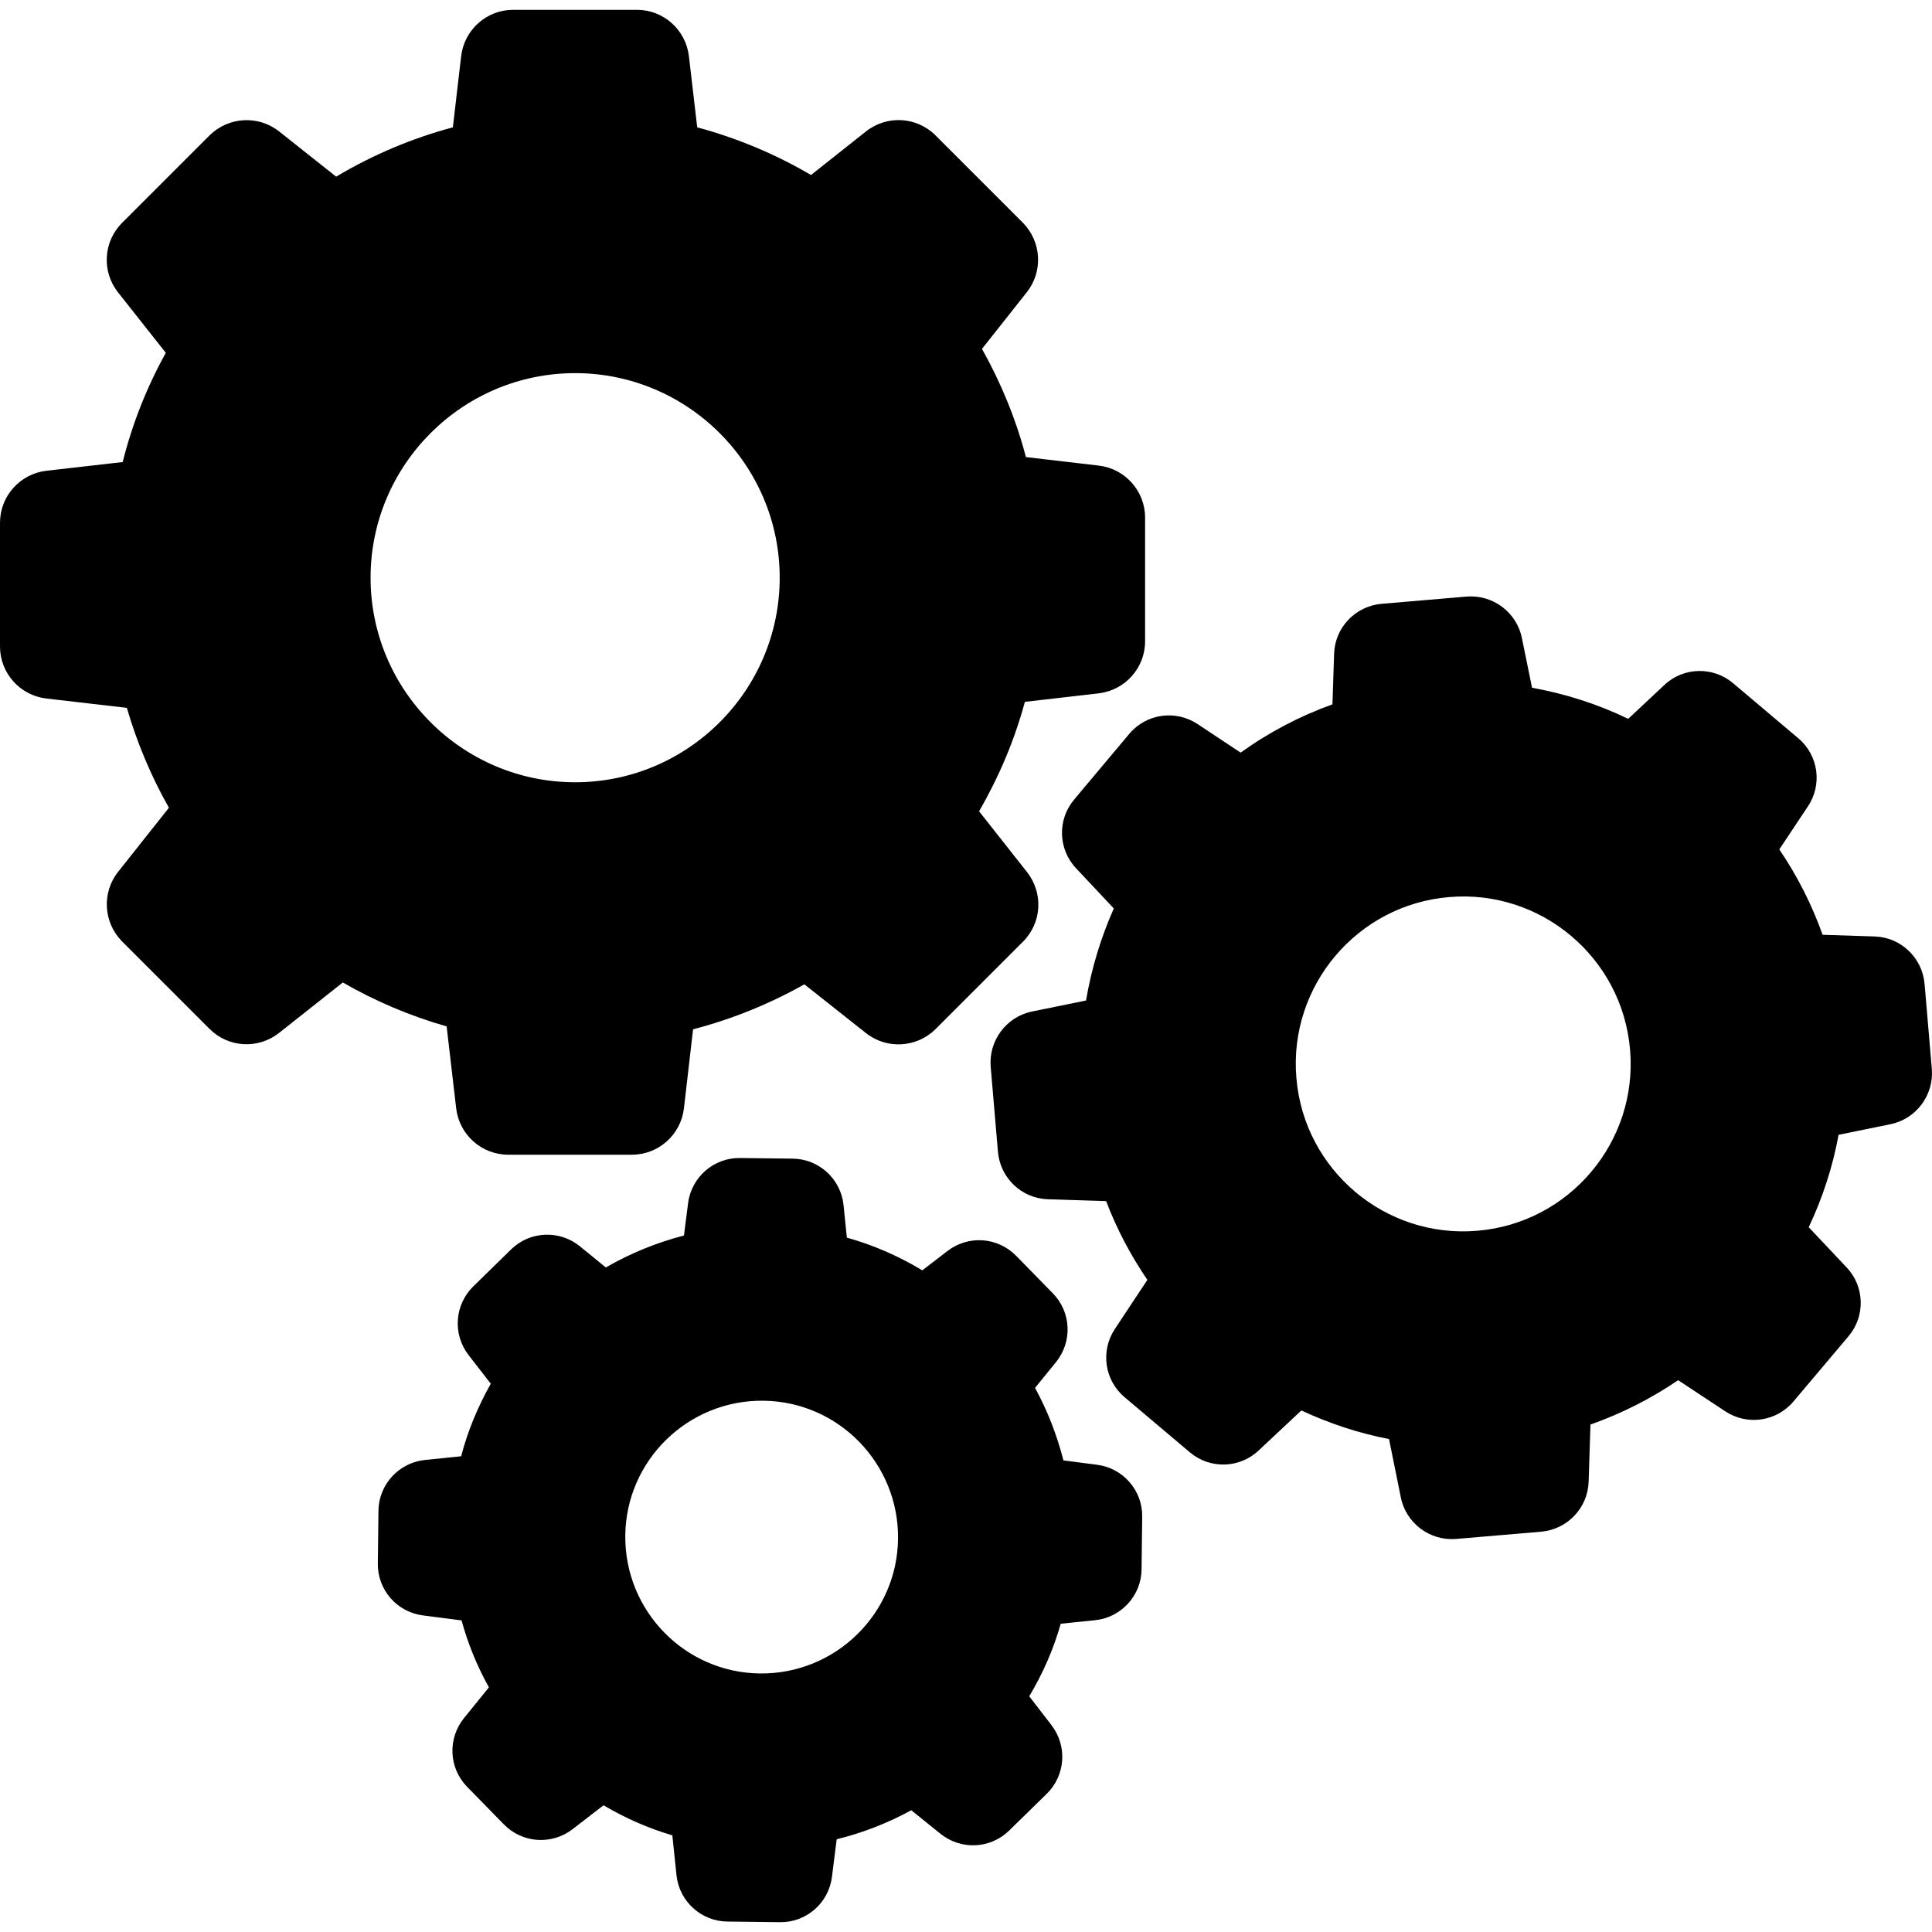
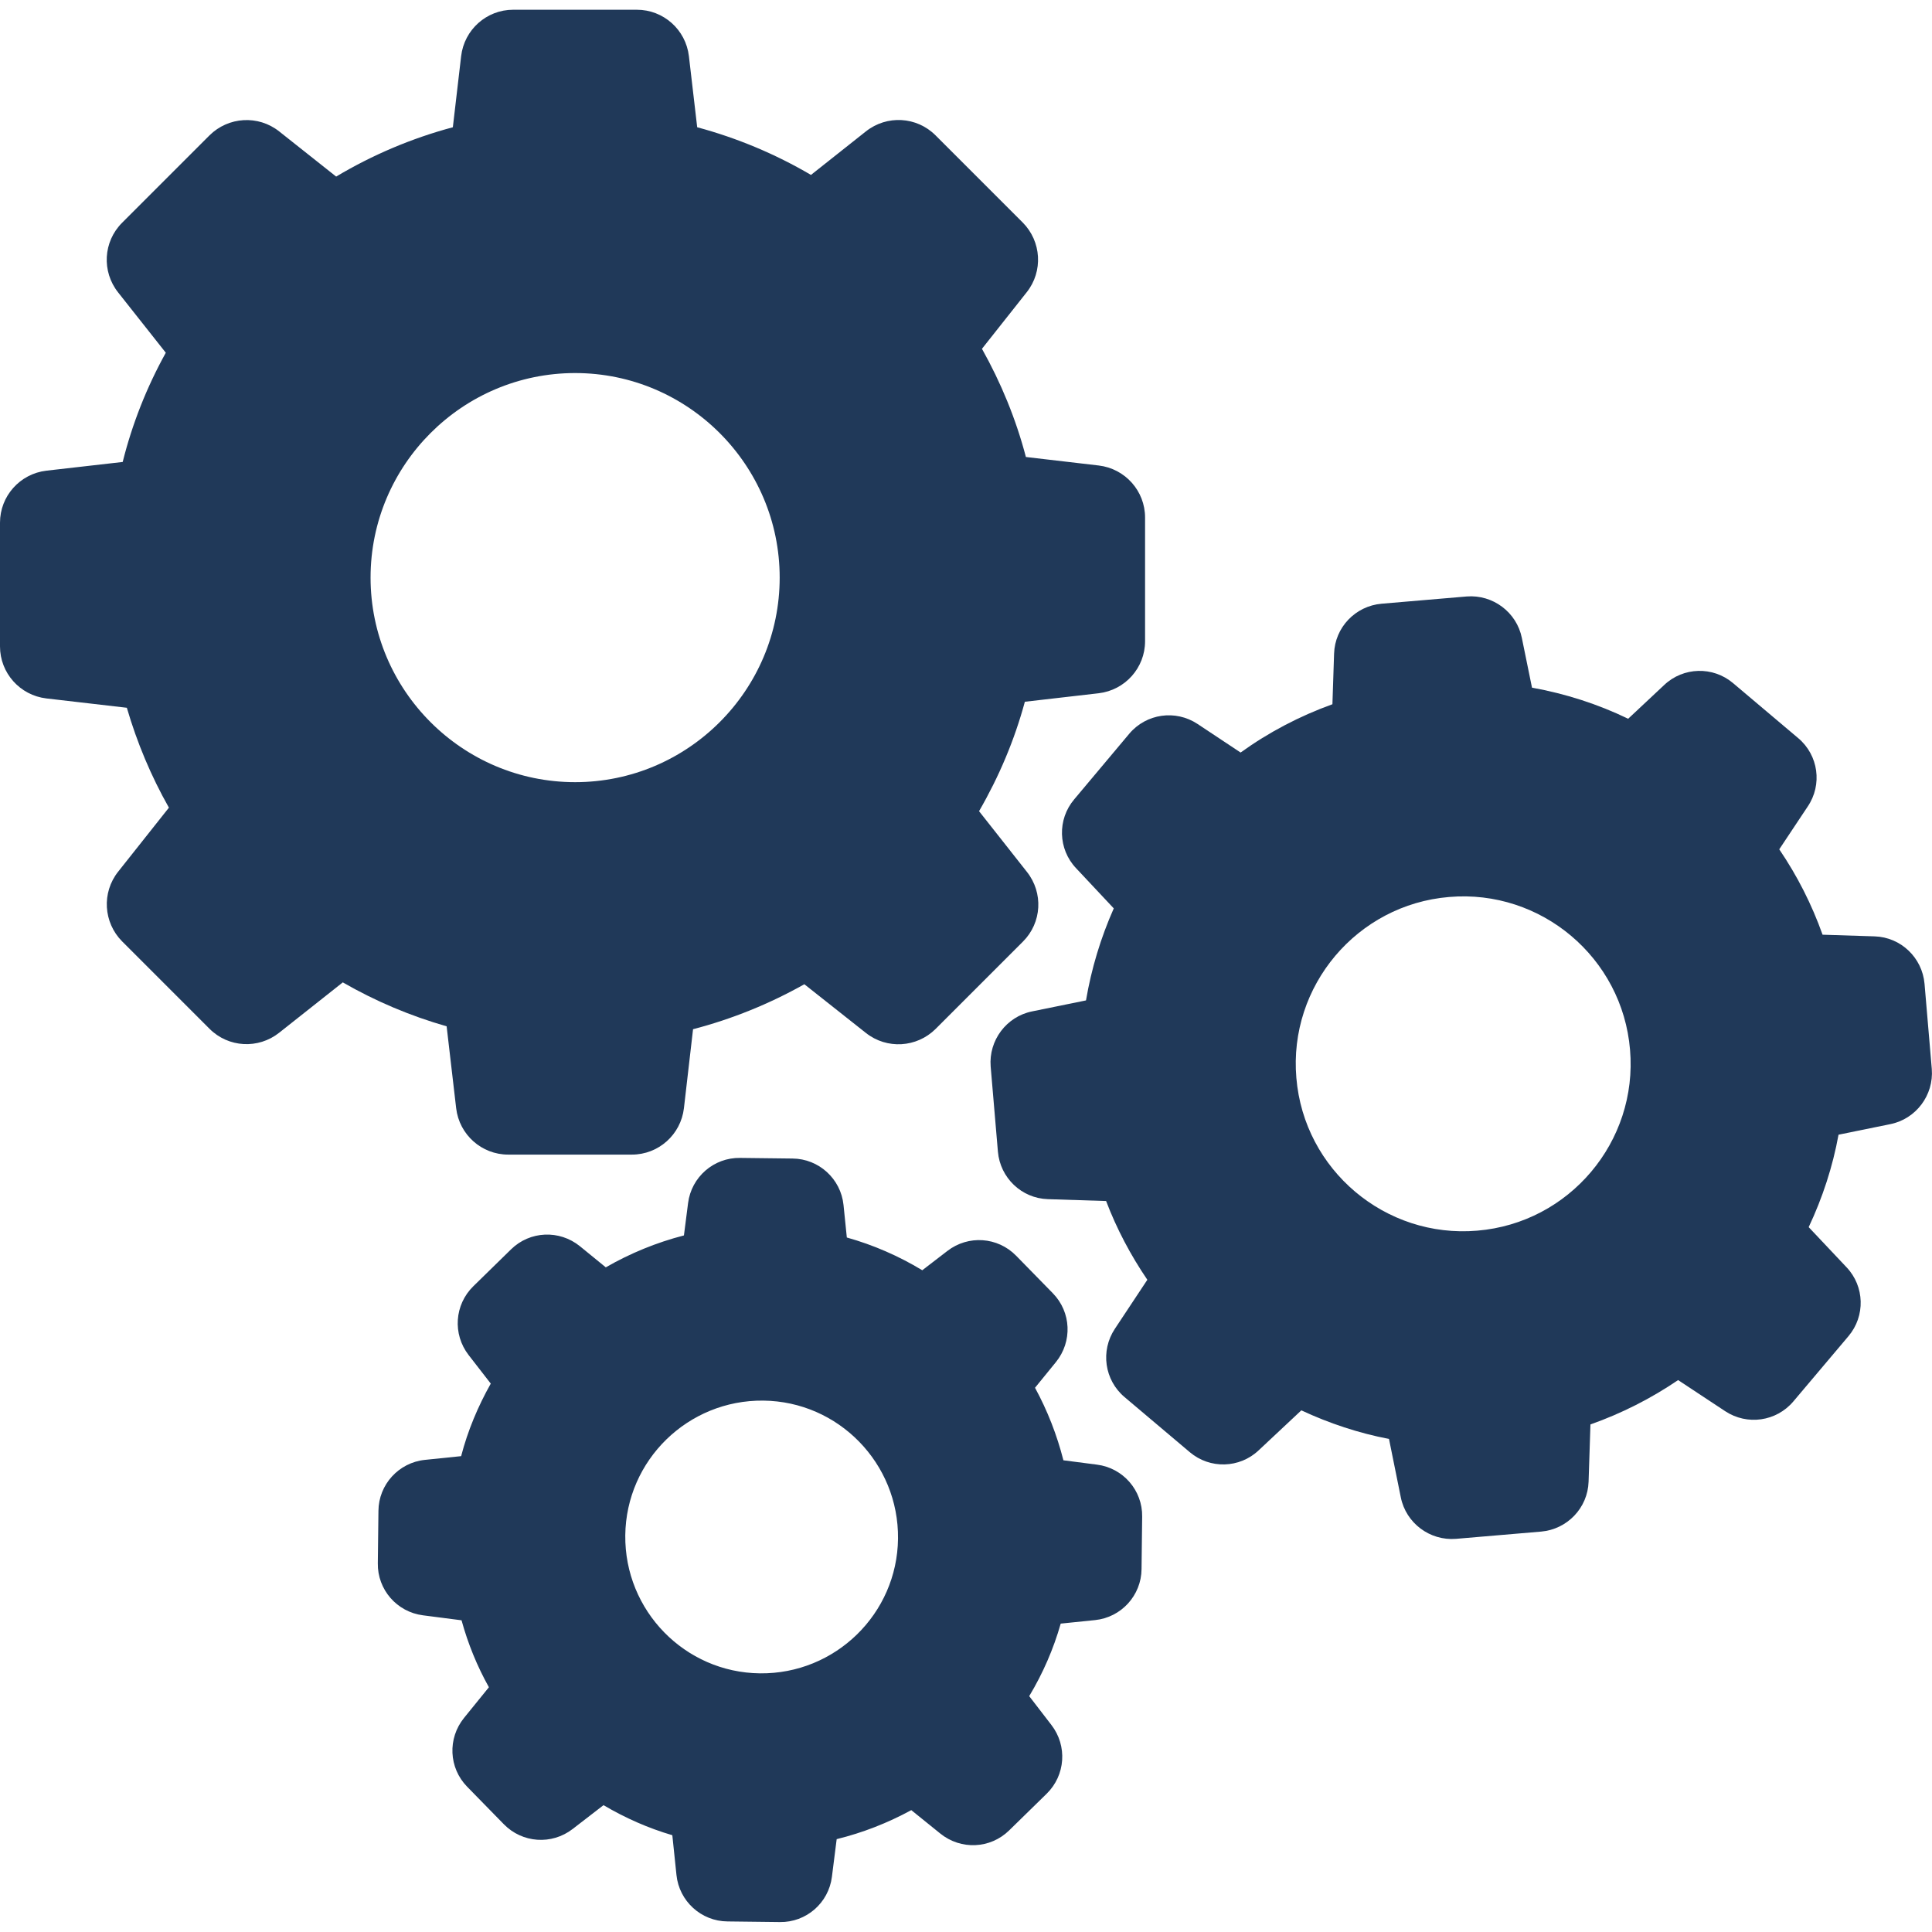
- <svg xmlns="http://www.w3.org/2000/svg" version="1.1" id="Capa_1" x="0px" y="0px" width="932.179px" height="932.179px" viewBox="0 0 932.179 932.179" style="enable-background:new 0 0 932.179 932.179;" xml:space="preserve">
+ <svg xmlns="http://www.w3.org/2000/svg" version="1.1" id="Capa_1" x="0px" y="0px" viewBox="0 0 932.2 932.2" style="enable-background:new 0 0 932.2 932.2;" xml:space="preserve">
+   <style type="text/css">
+ 	.st0{fill:#203959;}
+ </style>
  <g>
-     <path d="M61.2,341.538c4.9,16.8,11.7,33,20.3,48.2l-24.5,30.9c-8,10.1-7.1,24.5,1.9,33.6l42.2,42.2c9.1,9.1,23.5,9.899,33.6,1.899   l30.7-24.3c15.8,9.101,32.6,16.2,50.1,21.2l4.6,39.5c1.5,12.8,12.3,22.4,25.1,22.4h59.7c12.8,0,23.6-9.601,25.1-22.4l4.4-38.1   c18.8-4.9,36.8-12.2,53.7-21.7l29.7,23.5c10.1,8,24.5,7.1,33.6-1.9l42.2-42.2c9.1-9.1,9.9-23.5,1.9-33.6l-23.1-29.3   c9.6-16.601,17.1-34.3,22.1-52.8l35.6-4.1c12.801-1.5,22.4-12.3,22.4-25.1v-59.7c0-12.8-9.6-23.6-22.4-25.1l-35.1-4.1   c-4.801-18.3-12-35.8-21.199-52.2l21.6-27.3c8-10.1,7.1-24.5-1.9-33.6l-42.1-42.1c-9.1-9.1-23.5-9.9-33.6-1.9l-26.5,21   c-17.2-10.1-35.601-17.8-54.9-23l-4-34.3c-1.5-12.8-12.3-22.4-25.1-22.4h-59.7c-12.8,0-23.6,9.6-25.1,22.4l-4,34.3   c-19.8,5.3-38.7,13.3-56.3,23.8l-27.5-21.8c-10.1-8-24.5-7.1-33.6,1.9l-42.2,42.2c-9.1,9.1-9.9,23.5-1.9,33.6l23,29.1   c-9.2,16.6-16.2,34.3-20.8,52.7l-36.8,4.2c-12.8,1.5-22.4,12.3-22.4,25.1v59.7c0,12.8,9.6,23.6,22.4,25.1L61.2,341.538z    M277.5,180.038c54.4,0,98.7,44.3,98.7,98.7s-44.3,98.7-98.7,98.7c-54.399,0-98.7-44.3-98.7-98.7S223.1,180.038,277.5,180.038z" />
-     <path d="M867.699,356.238l-31.5-26.6c-9.699-8.2-24-7.8-33.199,0.9l-17.4,16.3c-14.699-7.1-30.299-12.1-46.4-15l-4.898-24   c-2.5-12.4-14-21-26.602-20l-41.1,3.5c-12.6,1.1-22.5,11.4-22.9,24.1l-0.799,24.4c-15.801,5.7-30.701,13.5-44.301,23.3   l-20.799-13.8c-10.602-7-24.701-5-32.9,4.7l-26.6,31.7c-8.201,9.7-7.801,24,0.898,33.2l18.201,19.399   c-6.301,14.2-10.801,29.101-13.4,44.4l-26,5.3c-12.4,2.5-21,14-20,26.601l3.5,41.1c1.1,12.6,11.4,22.5,24.1,22.9l28.1,0.899   c5.102,13.4,11.801,26.101,19.9,38l-15.699,23.7c-7,10.6-5,24.7,4.699,32.9l31.5,26.6c9.701,8.2,24,7.8,33.201-0.9l20.6-19.3   c13.5,6.3,27.699,11,42.299,13.8l5.701,28.2c2.5,12.4,14,21,26.6,20l41.1-3.5c12.6-1.1,22.5-11.399,22.9-24.1l0.9-27.601   c15-5.3,29.199-12.5,42.299-21.399l22.701,15c10.6,7,24.699,5,32.9-4.7l26.6-31.5c8.199-9.7,7.799-24-0.9-33.2l-18.301-19.399   c6.701-14.2,11.602-29.2,14.4-44.601l25-5.1c12.4-2.5,21-14,20-26.601l-3.5-41.1c-1.1-12.6-11.4-22.5-24.1-22.9l-25.1-0.8   c-5.201-14.6-12.201-28.399-20.9-41.2l13.699-20.6C879.4,378.638,877.4,364.438,867.699,356.238z M712.801,593.837   c-44.4,3.801-83.602-29.3-87.301-73.699c-3.801-44.4,29.301-83.601,73.699-87.301c44.4-3.8,83.602,29.301,87.301,73.7   C790.301,550.938,757.199,590.138,712.801,593.837z" />
-     <path d="M205,704.438c-12.6,1.3-22.3,11.899-22.4,24.6l-0.3,25.3c-0.2,12.7,9.2,23.5,21.8,25.101l18.6,2.399   c3.1,11.301,7.5,22.101,13.2,32.301l-12,14.8c-8,9.899-7.4,24.1,1.5,33.2l17.7,18.1c8.9,9.1,23.1,10.1,33.2,2.3l14.899-11.5   c10.5,6.2,21.601,11.101,33.2,14.5l2,19.2c1.3,12.6,11.9,22.3,24.6,22.4l25.301,0.3c12.699,0.2,23.5-9.2,25.1-21.8l2.3-18.2   c12.601-3.101,24.601-7.8,36-14l14,11.3c9.9,8,24.101,7.4,33.201-1.5l18.1-17.7c9.1-8.899,10.1-23.1,2.301-33.2L496.6,818.438   c6.6-11,11.701-22.7,15.201-35l16.6-1.7c12.6-1.3,22.299-11.9,22.4-24.6l0.299-25.301c0.201-12.699-9.199-23.5-21.799-25.1   l-16.201-2.1c-3.1-12.2-7.699-24-13.699-35l10.1-12.4c8-9.9,7.4-24.1-1.5-33.2l-17.699-18.1c-8.9-9.101-23.102-10.101-33.201-2.3   l-12.101,9.3c-11.399-6.9-23.6-12.2-36.399-15.8l-1.601-15.7c-1.3-12.601-11.899-22.3-24.6-22.4l-25.3-0.3   c-12.7-0.2-23.5,9.2-25.101,21.8l-2,15.601c-13.199,3.399-25.899,8.6-37.699,15.399l-12.5-10.2c-9.9-8-24.101-7.399-33.201,1.5   l-18.2,17.801c-9.1,8.899-10.1,23.1-2.3,33.199l10.7,13.801c-6.2,11-11.1,22.699-14.3,35L205,704.438z M368.3,675.837   c36.3,0.4,65.399,30.301,65,66.601c-0.4,36.3-30.301,65.399-66.601,65c-36.3-0.4-65.399-30.3-65-66.601   C302.1,704.538,332,675.438,368.3,675.837z" />
+     <path class="st0" d="M61.2,341.5c4.9,16.8,11.7,33,20.3,48.2L57,420.6c-8,10.1-7.1,24.5,1.9,33.6l42.2,42.2   c9.1,9.1,23.5,9.9,33.6,1.9l30.7-24.3c15.8,9.1,32.6,16.2,50.1,21.2l4.6,39.5c1.5,12.8,12.3,22.4,25.1,22.4h59.7   c12.8,0,23.6-9.6,25.1-22.4l4.4-38.1c18.8-4.9,36.8-12.2,53.7-21.7l29.7,23.5c10.1,8,24.5,7.1,33.6-1.9l42.2-42.2   c9.1-9.1,9.9-23.5,1.9-33.6l-23.1-29.3c9.6-16.6,17.1-34.3,22.1-52.8l35.6-4.1c12.8-1.5,22.4-12.3,22.4-25.1v-59.7   c0-12.8-9.6-23.6-22.4-25.1l-35.1-4.1c-4.8-18.3-12-35.8-21.2-52.2l21.6-27.3c8-10.1,7.1-24.5-1.9-33.6l-42.1-42.1   c-9.1-9.1-23.5-9.9-33.6-1.9l-26.5,21c-17.2-10.1-35.6-17.8-54.9-23l-4-34.3c-1.5-12.8-12.3-22.4-25.1-22.4h-59.7   c-12.8,0-23.6,9.6-25.1,22.4l-4,34.3c-19.8,5.3-38.7,13.3-56.3,23.8l-27.5-21.8c-10.1-8-24.5-7.1-33.6,1.9l-42.2,42.2   c-9.1,9.1-9.9,23.5-1.9,33.6l23,29.1c-9.2,16.6-16.2,34.3-20.8,52.7l-36.8,4.2C9.6,228.6,0,239.4,0,252.2v59.7   c0,12.8,9.6,23.6,22.4,25.1L61.2,341.5z M277.5,180c54.4,0,98.7,44.3,98.7,98.7s-44.3,98.7-98.7,98.7c-54.4,0-98.7-44.3-98.7-98.7   S223.1,180,277.5,180z" />
+     <path class="st0" d="M867.7,356.2l-31.5-26.6c-9.7-8.2-24-7.8-33.2,0.9l-17.4,16.3c-14.7-7.1-30.3-12.1-46.4-15l-4.9-24   c-2.5-12.4-14-21-26.6-20l-41.1,3.5c-12.6,1.1-22.5,11.4-22.9,24.1l-0.8,24.4c-15.8,5.7-30.7,13.5-44.3,23.3l-20.8-13.8   c-10.6-7-24.7-5-32.9,4.7l-26.6,31.7c-8.2,9.7-7.8,24,0.9,33.2l18.2,19.4c-6.3,14.2-10.8,29.1-13.4,44.4l-26,5.3   c-12.4,2.5-21,14-20,26.6l3.5,41.1c1.1,12.6,11.4,22.5,24.1,22.9l28.1,0.9c5.1,13.4,11.8,26.1,19.9,38l-15.7,23.7   c-7,10.6-5,24.7,4.7,32.9l31.5,26.6c9.7,8.2,24,7.8,33.2-0.9l20.6-19.3c13.5,6.3,27.7,11,42.3,13.8l5.7,28.2   c2.5,12.4,14,21,26.6,20l41.1-3.5c12.6-1.1,22.5-11.4,22.9-24.1l0.9-27.6c15-5.3,29.2-12.5,42.3-21.4l22.7,15   c10.6,7,24.7,5,32.9-4.7l26.6-31.5c8.2-9.7,7.8-24-0.9-33.2l-18.3-19.4c6.7-14.2,11.6-29.2,14.4-44.6l25-5.1   c12.4-2.5,21-14,20-26.6l-3.5-41.1c-1.1-12.6-11.4-22.5-24.1-22.9l-25.1-0.8c-5.2-14.6-12.2-28.4-20.9-41.2l13.7-20.6   C879.4,378.6,877.4,364.4,867.7,356.2z M712.8,593.8c-44.4,3.8-83.6-29.3-87.3-73.7c-3.8-44.4,29.3-83.6,73.7-87.3   c44.4-3.8,83.6,29.3,87.3,73.7C790.3,550.9,757.2,590.1,712.8,593.8z" />
+     <path class="st0" d="M205,704.4c-12.6,1.3-22.3,11.9-22.4,24.6l-0.3,25.3c-0.2,12.7,9.2,23.5,21.8,25.1l18.6,2.4   c3.1,11.3,7.5,22.1,13.2,32.3l-12,14.8c-8,9.9-7.4,24.1,1.5,33.2l17.7,18.1c8.9,9.1,23.1,10.1,33.2,2.3l14.9-11.5   c10.5,6.2,21.6,11.1,33.2,14.5l2,19.2c1.3,12.6,11.9,22.3,24.6,22.4l25.3,0.3c12.7,0.2,23.5-9.2,25.1-21.8l2.3-18.2   c12.6-3.1,24.6-7.8,36-14l14,11.3c9.9,8,24.1,7.4,33.2-1.5l18.1-17.7c9.1-8.9,10.1-23.1,2.3-33.2l-10.7-13.9   c6.6-11,11.7-22.7,15.2-35l16.6-1.7c12.6-1.3,22.3-11.9,22.4-24.6l0.3-25.3c0.2-12.7-9.2-23.5-21.8-25.1l-16.2-2.1   c-3.1-12.2-7.7-24-13.7-35l10.1-12.4c8-9.9,7.4-24.1-1.5-33.2l-17.7-18.1c-8.9-9.1-23.1-10.1-33.2-2.3l-12.1,9.3   c-11.4-6.9-23.6-12.2-36.4-15.8l-1.6-15.7c-1.3-12.6-11.9-22.3-24.6-22.4l-25.3-0.3c-12.7-0.2-23.5,9.2-25.1,21.8l-2,15.6   c-13.2,3.4-25.9,8.6-37.7,15.4l-12.5-10.2c-9.9-8-24.1-7.4-33.2,1.5l-18.2,17.8c-9.1,8.9-10.1,23.1-2.3,33.2l10.7,13.8   c-6.2,11-11.1,22.7-14.3,35L205,704.4z M368.3,675.8c36.3,0.4,65.4,30.3,65,66.6c-0.4,36.3-30.3,65.4-66.6,65   c-36.3-0.4-65.4-30.3-65-66.6C302.1,704.5,332,675.4,368.3,675.8z" />
  </g>
-   <g>
- </g>
-   <g>
- </g>
-   <g>
- </g>
-   <g>
- </g>
-   <g>
- </g>
-   <g>
- </g>
-   <g>
- </g>
-   <g>
- </g>
-   <g>
- </g>
-   <g>
- </g>
-   <g>
- </g>
-   <g>
- </g>
-   <g>
- </g>
-   <g>
- </g>
-   <g>
- </g>
</svg>
